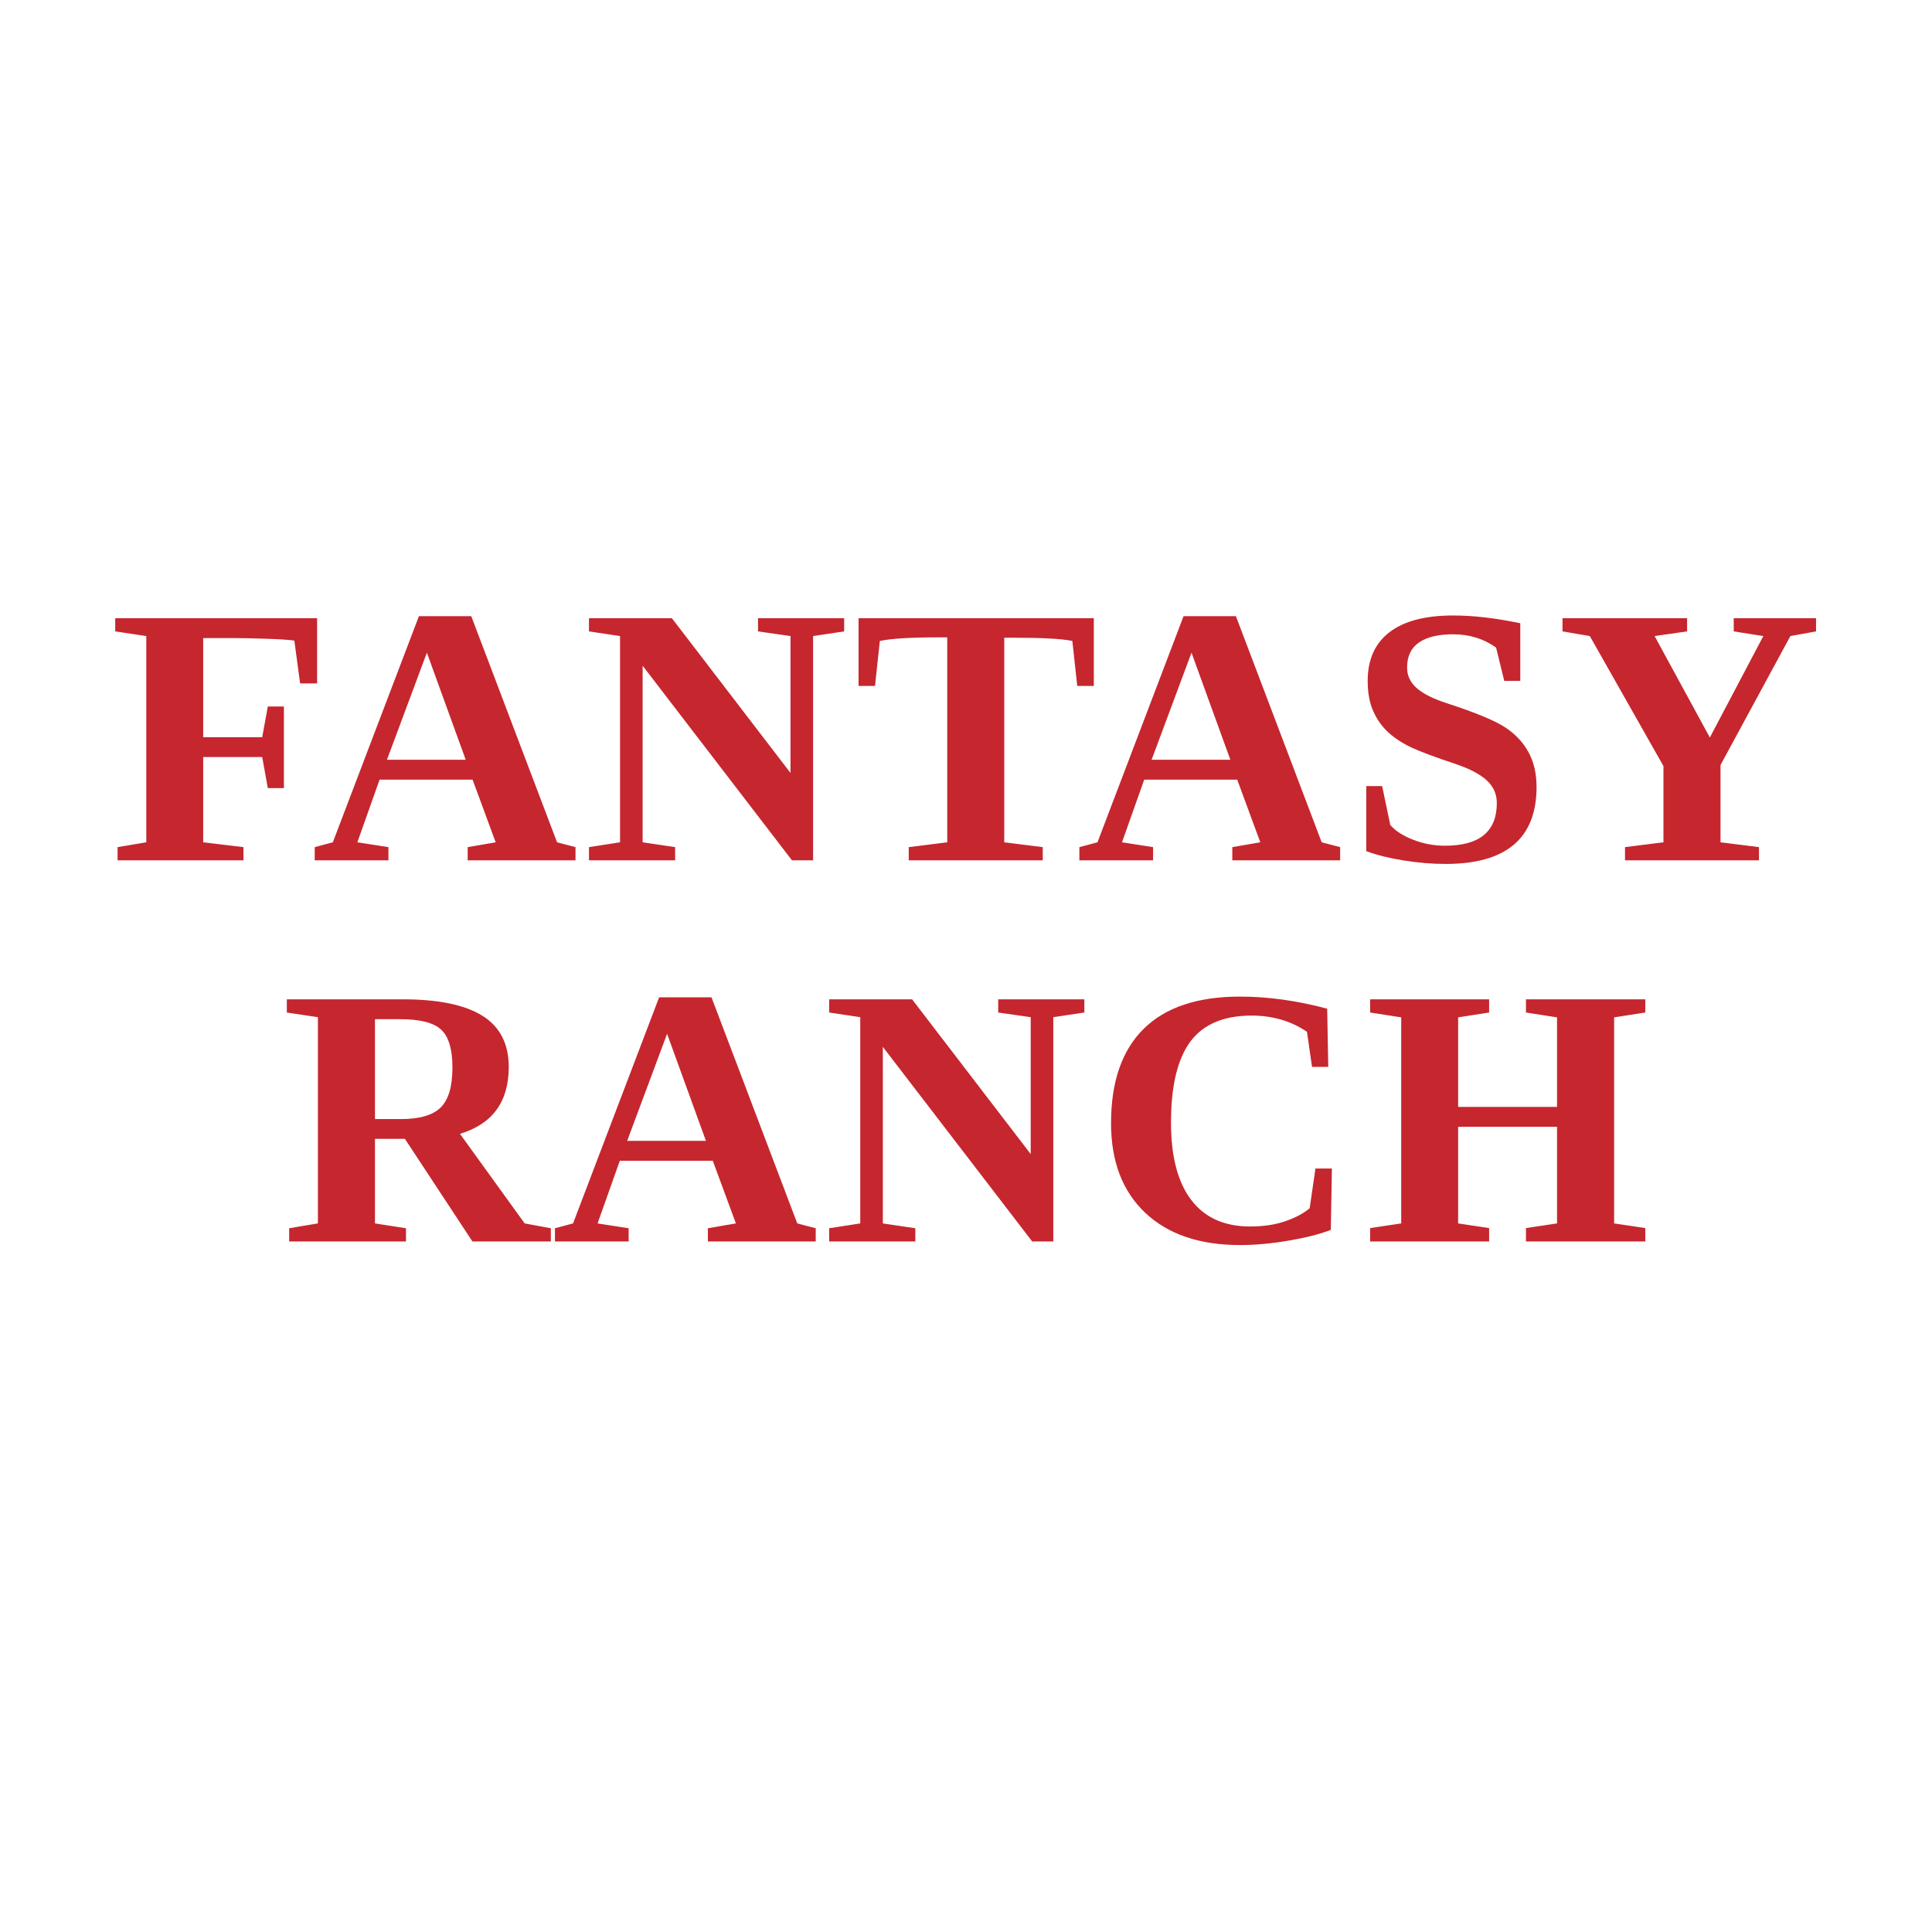
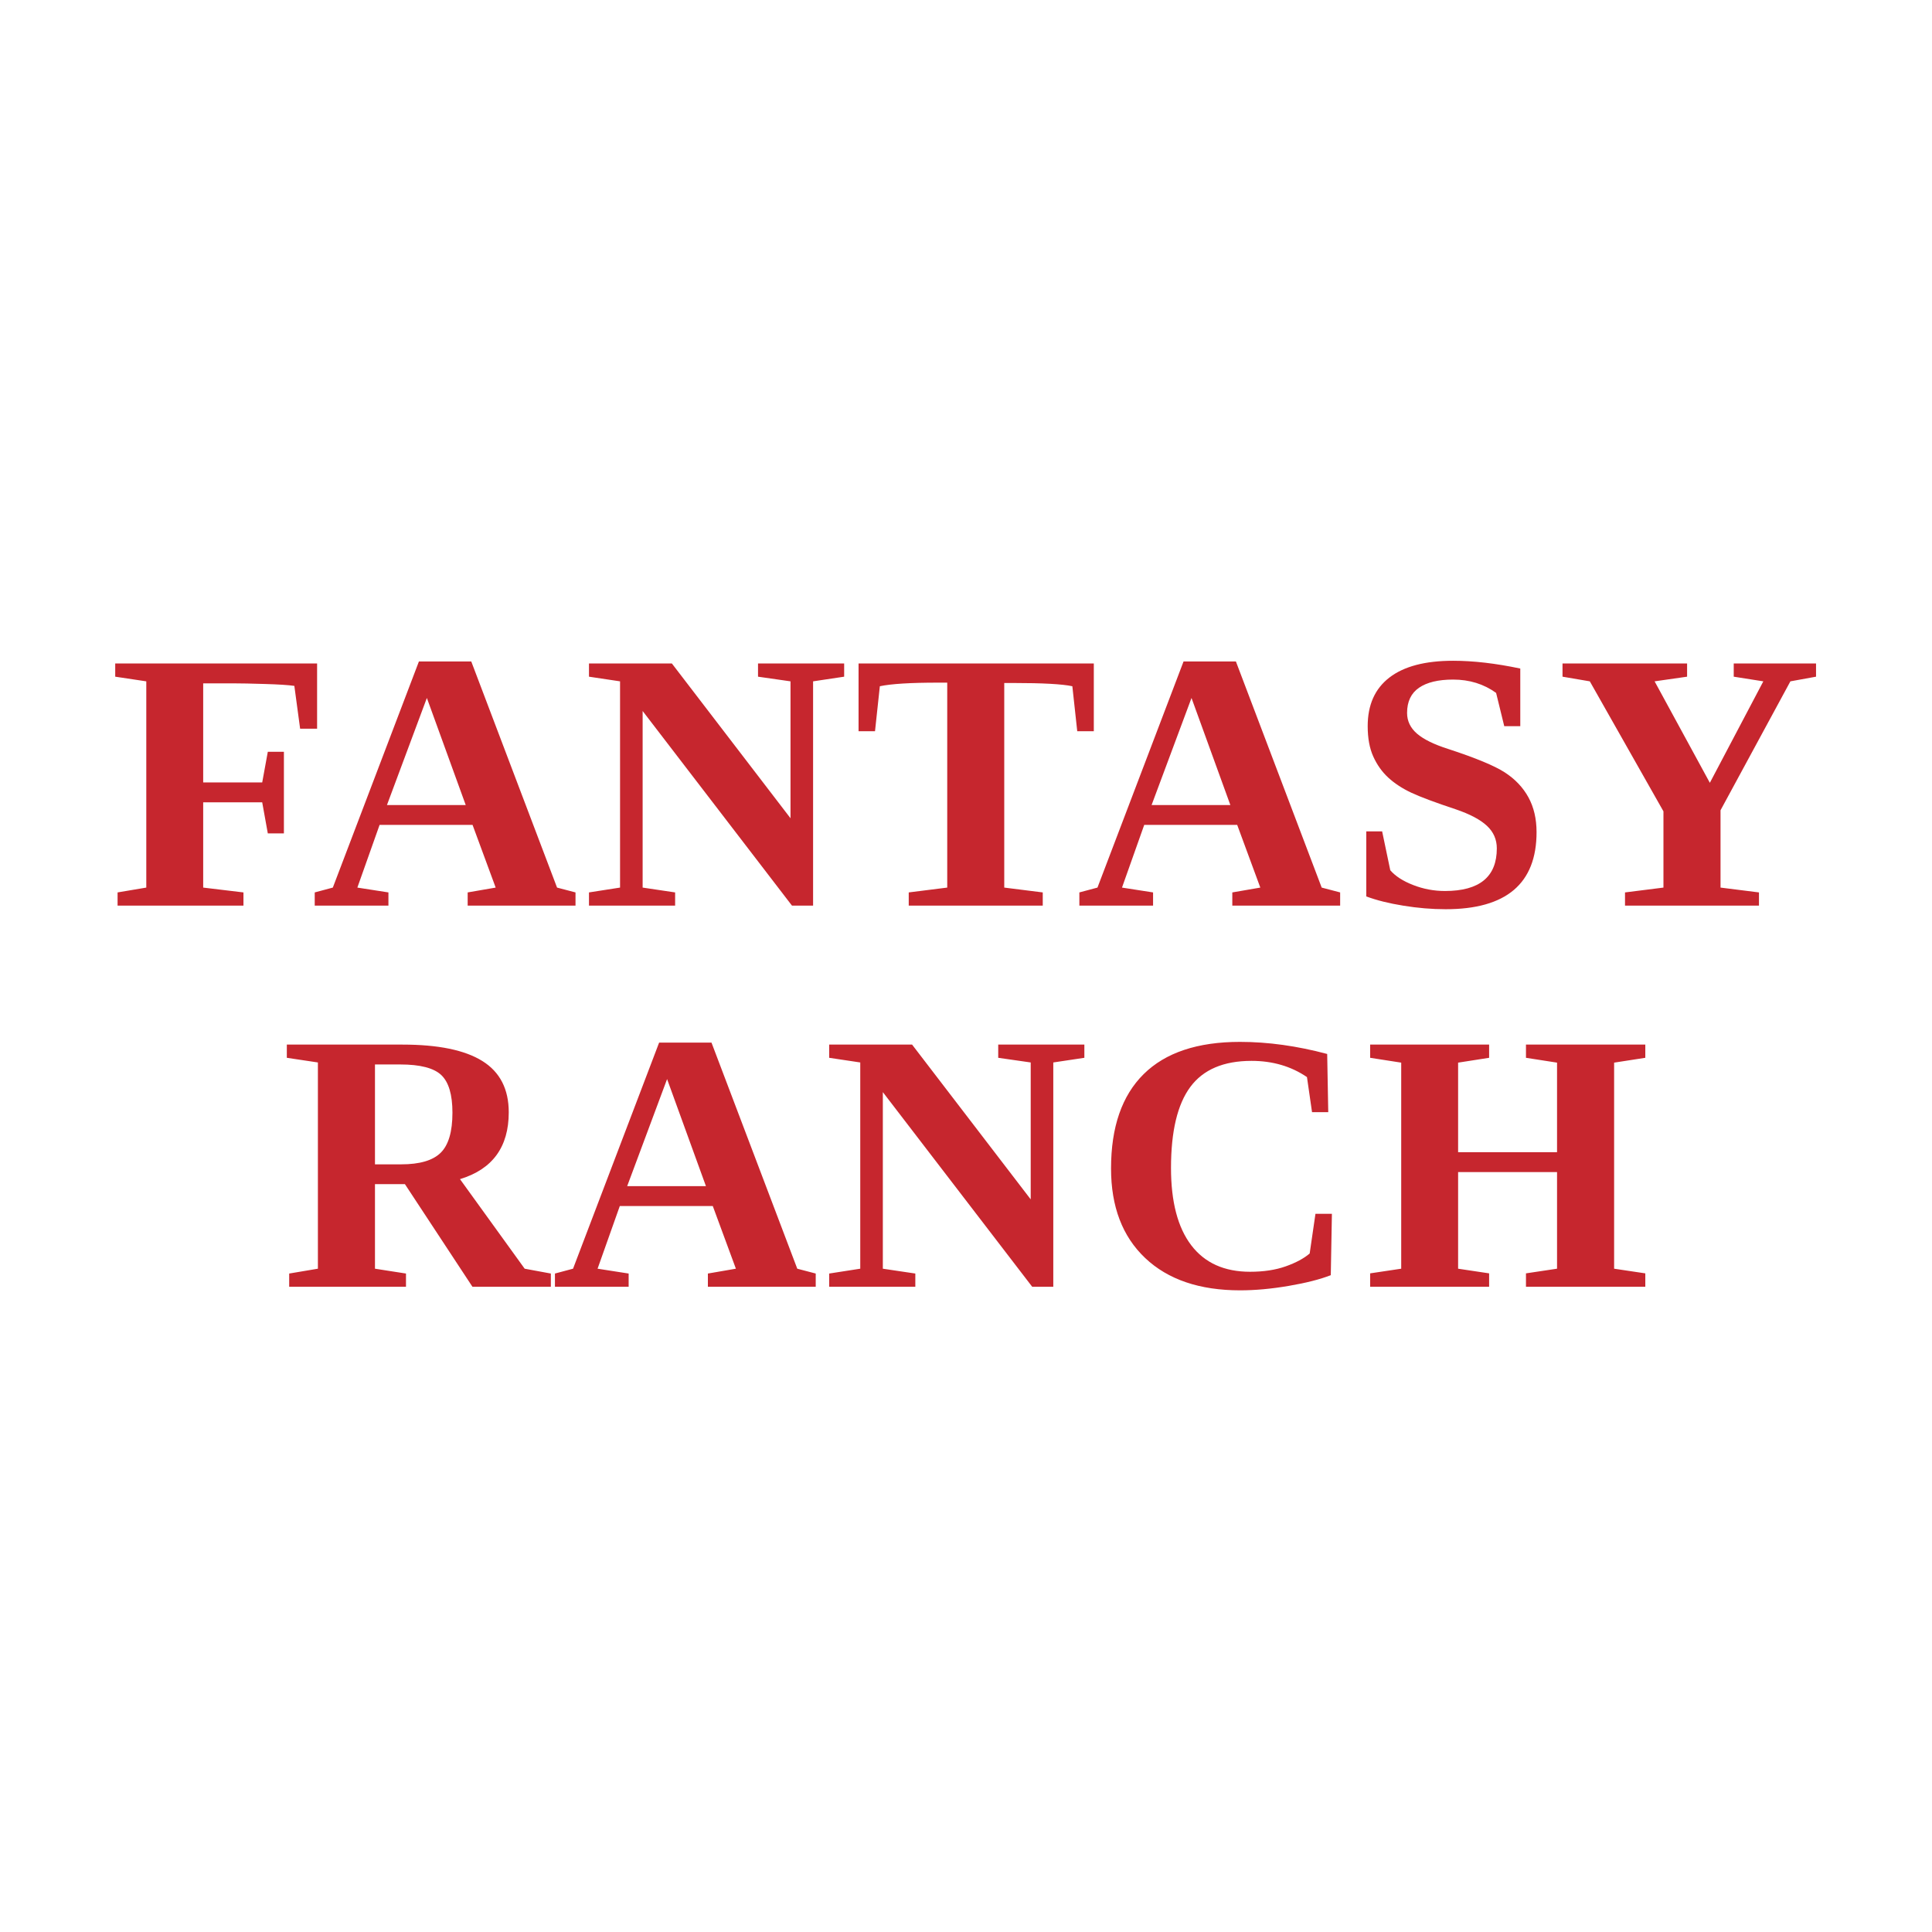
<svg xmlns="http://www.w3.org/2000/svg" viewBox="0 0 512 512" role="img" aria-labelledby="t d">
  <rect width="512" height="512" fill="#ffffff" />
-   <text x="256" y="228" text-anchor="middle" fill="#c6262e" font-family="Georgia, 'Times New Roman', serif" font-size="98" font-weight="900" letter-spacing="1">FANTASY</text>
-   <text x="256" y="329" text-anchor="middle" fill="#c6262e" font-family="Georgia, 'Times New Roman', serif" font-size="98" font-weight="900" letter-spacing="1">RANCH</text>
+   <text x="256" y="240" text-anchor="middle" fill="#c6262e" font-family="Georgia, 'Times New Roman', serif" font-size="98" font-weight="900" letter-spacing="1">FANTASY</text>
+   <text x="256" y="341" text-anchor="middle" fill="#c6262e" font-family="Georgia, 'Times New Roman', serif" font-size="98" font-weight="900" letter-spacing="1">RANCH</text>
</svg>
